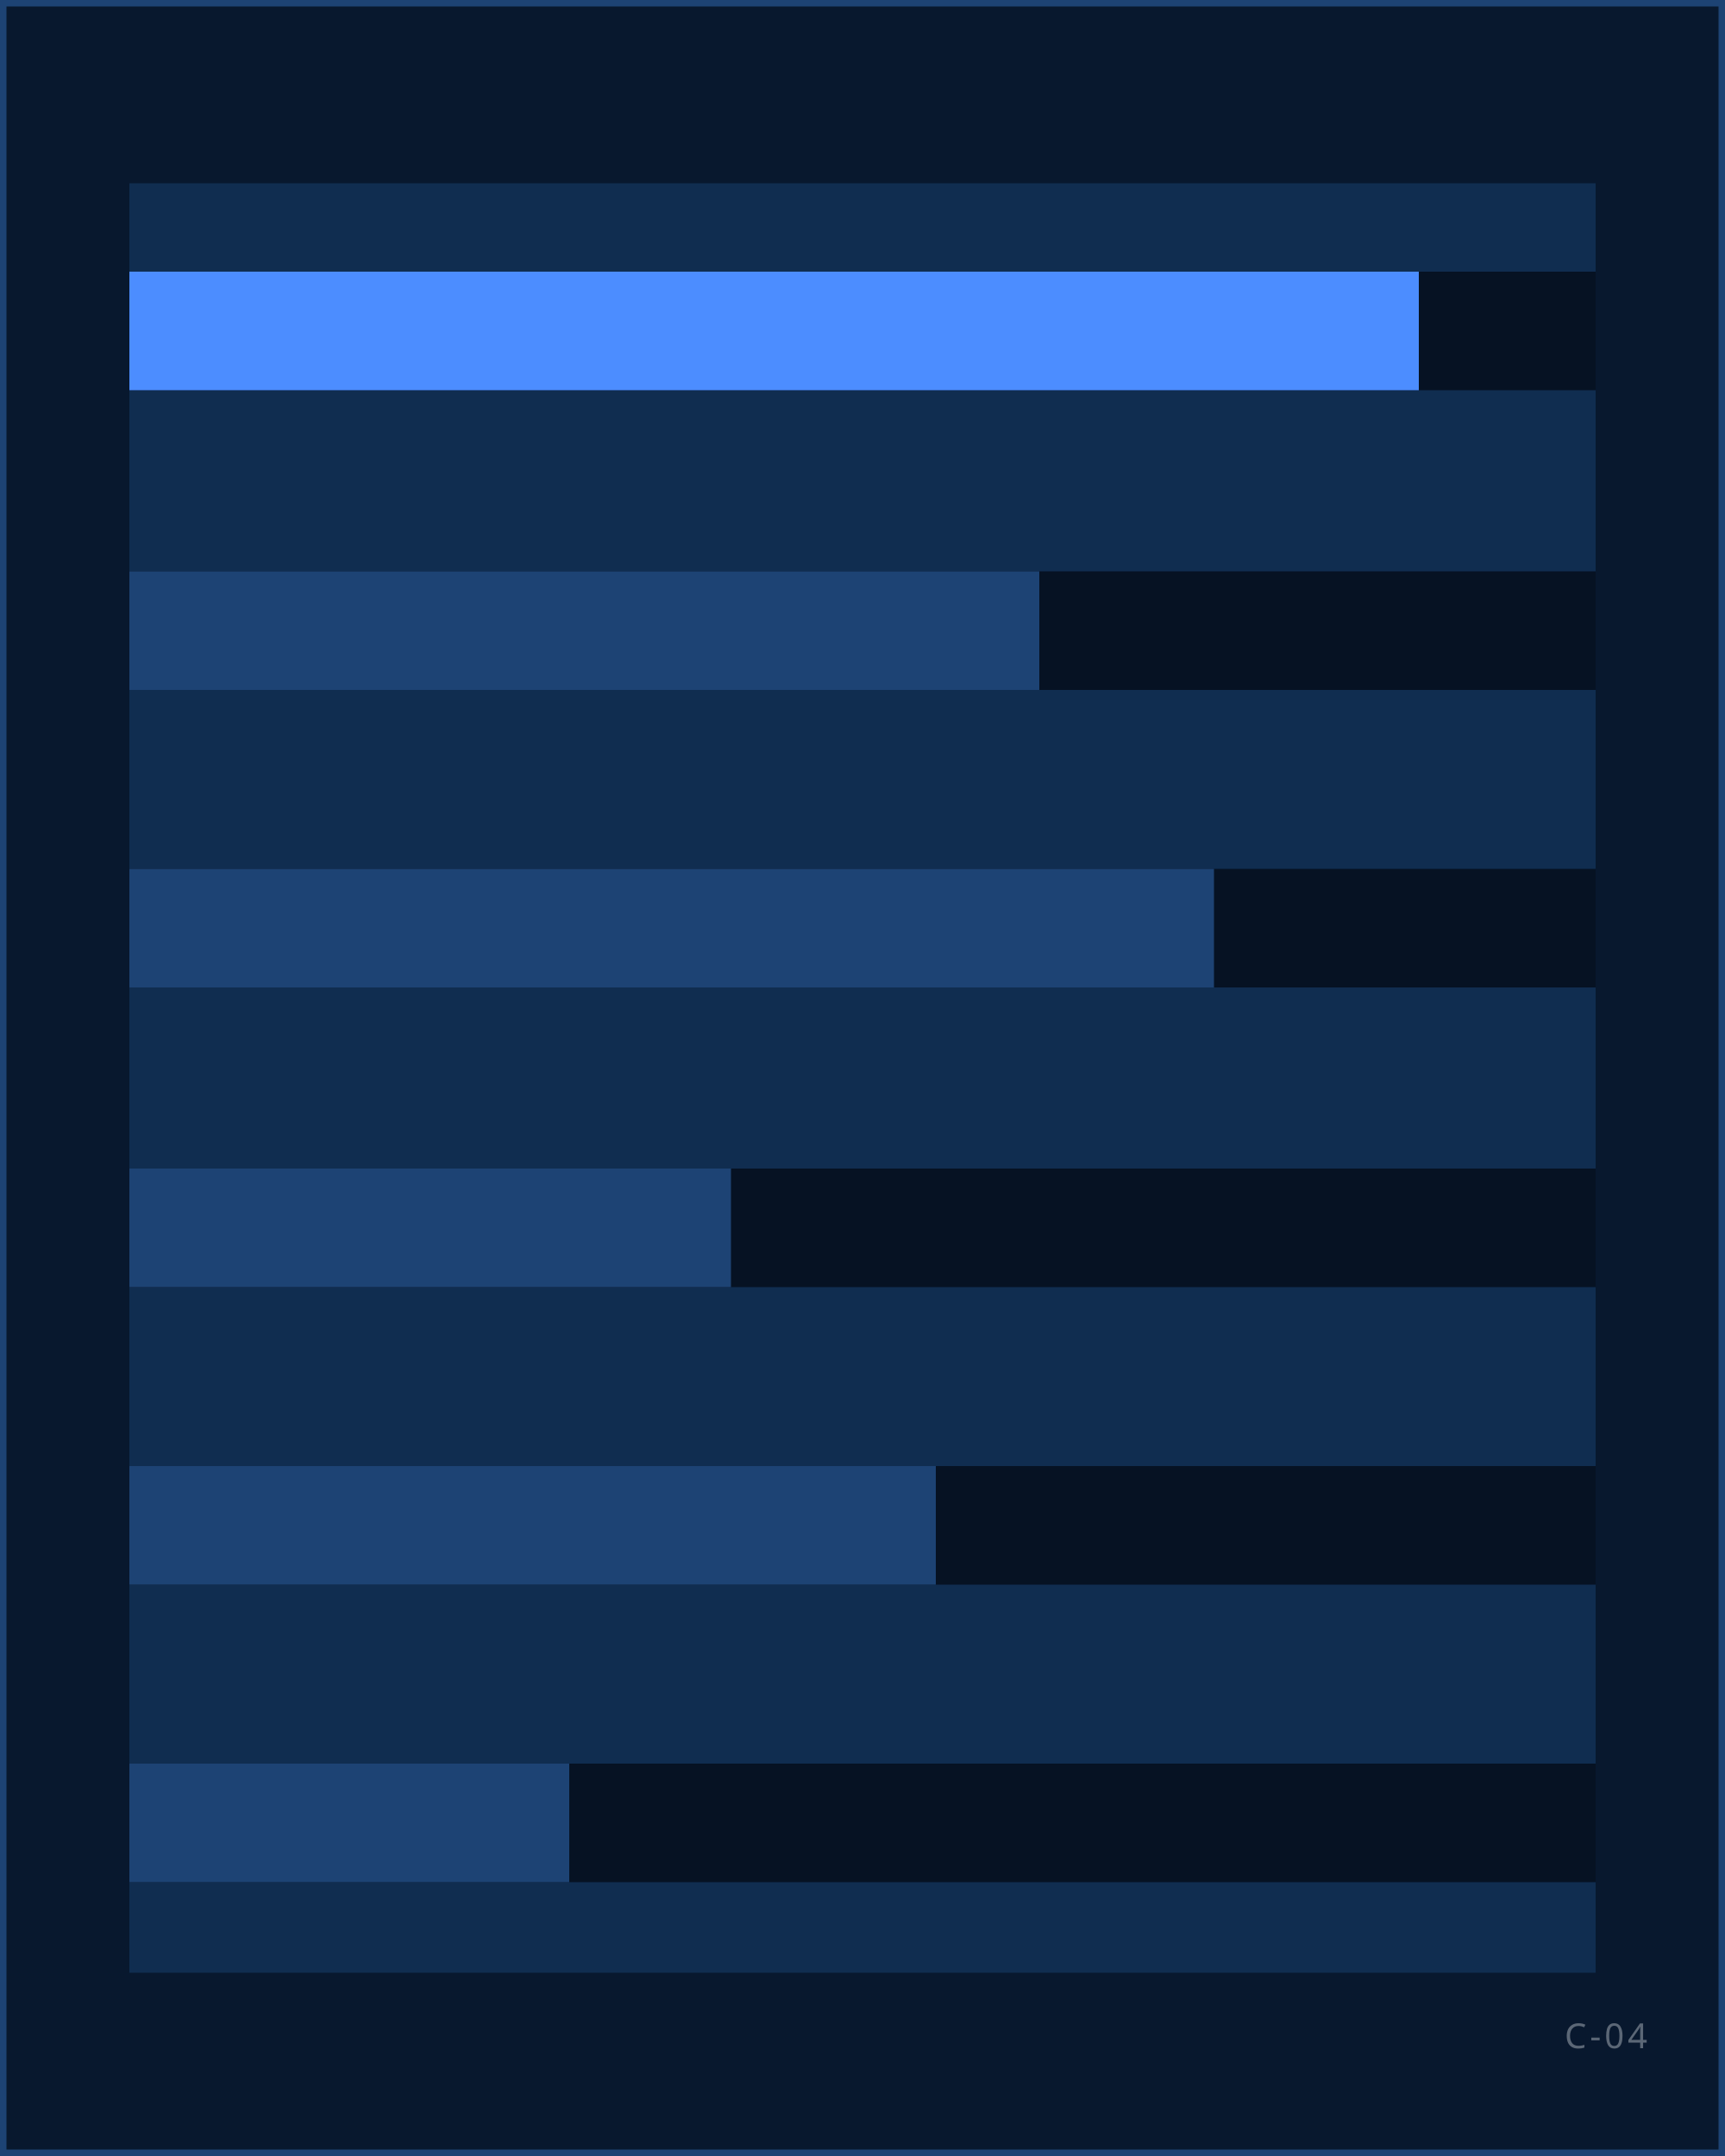
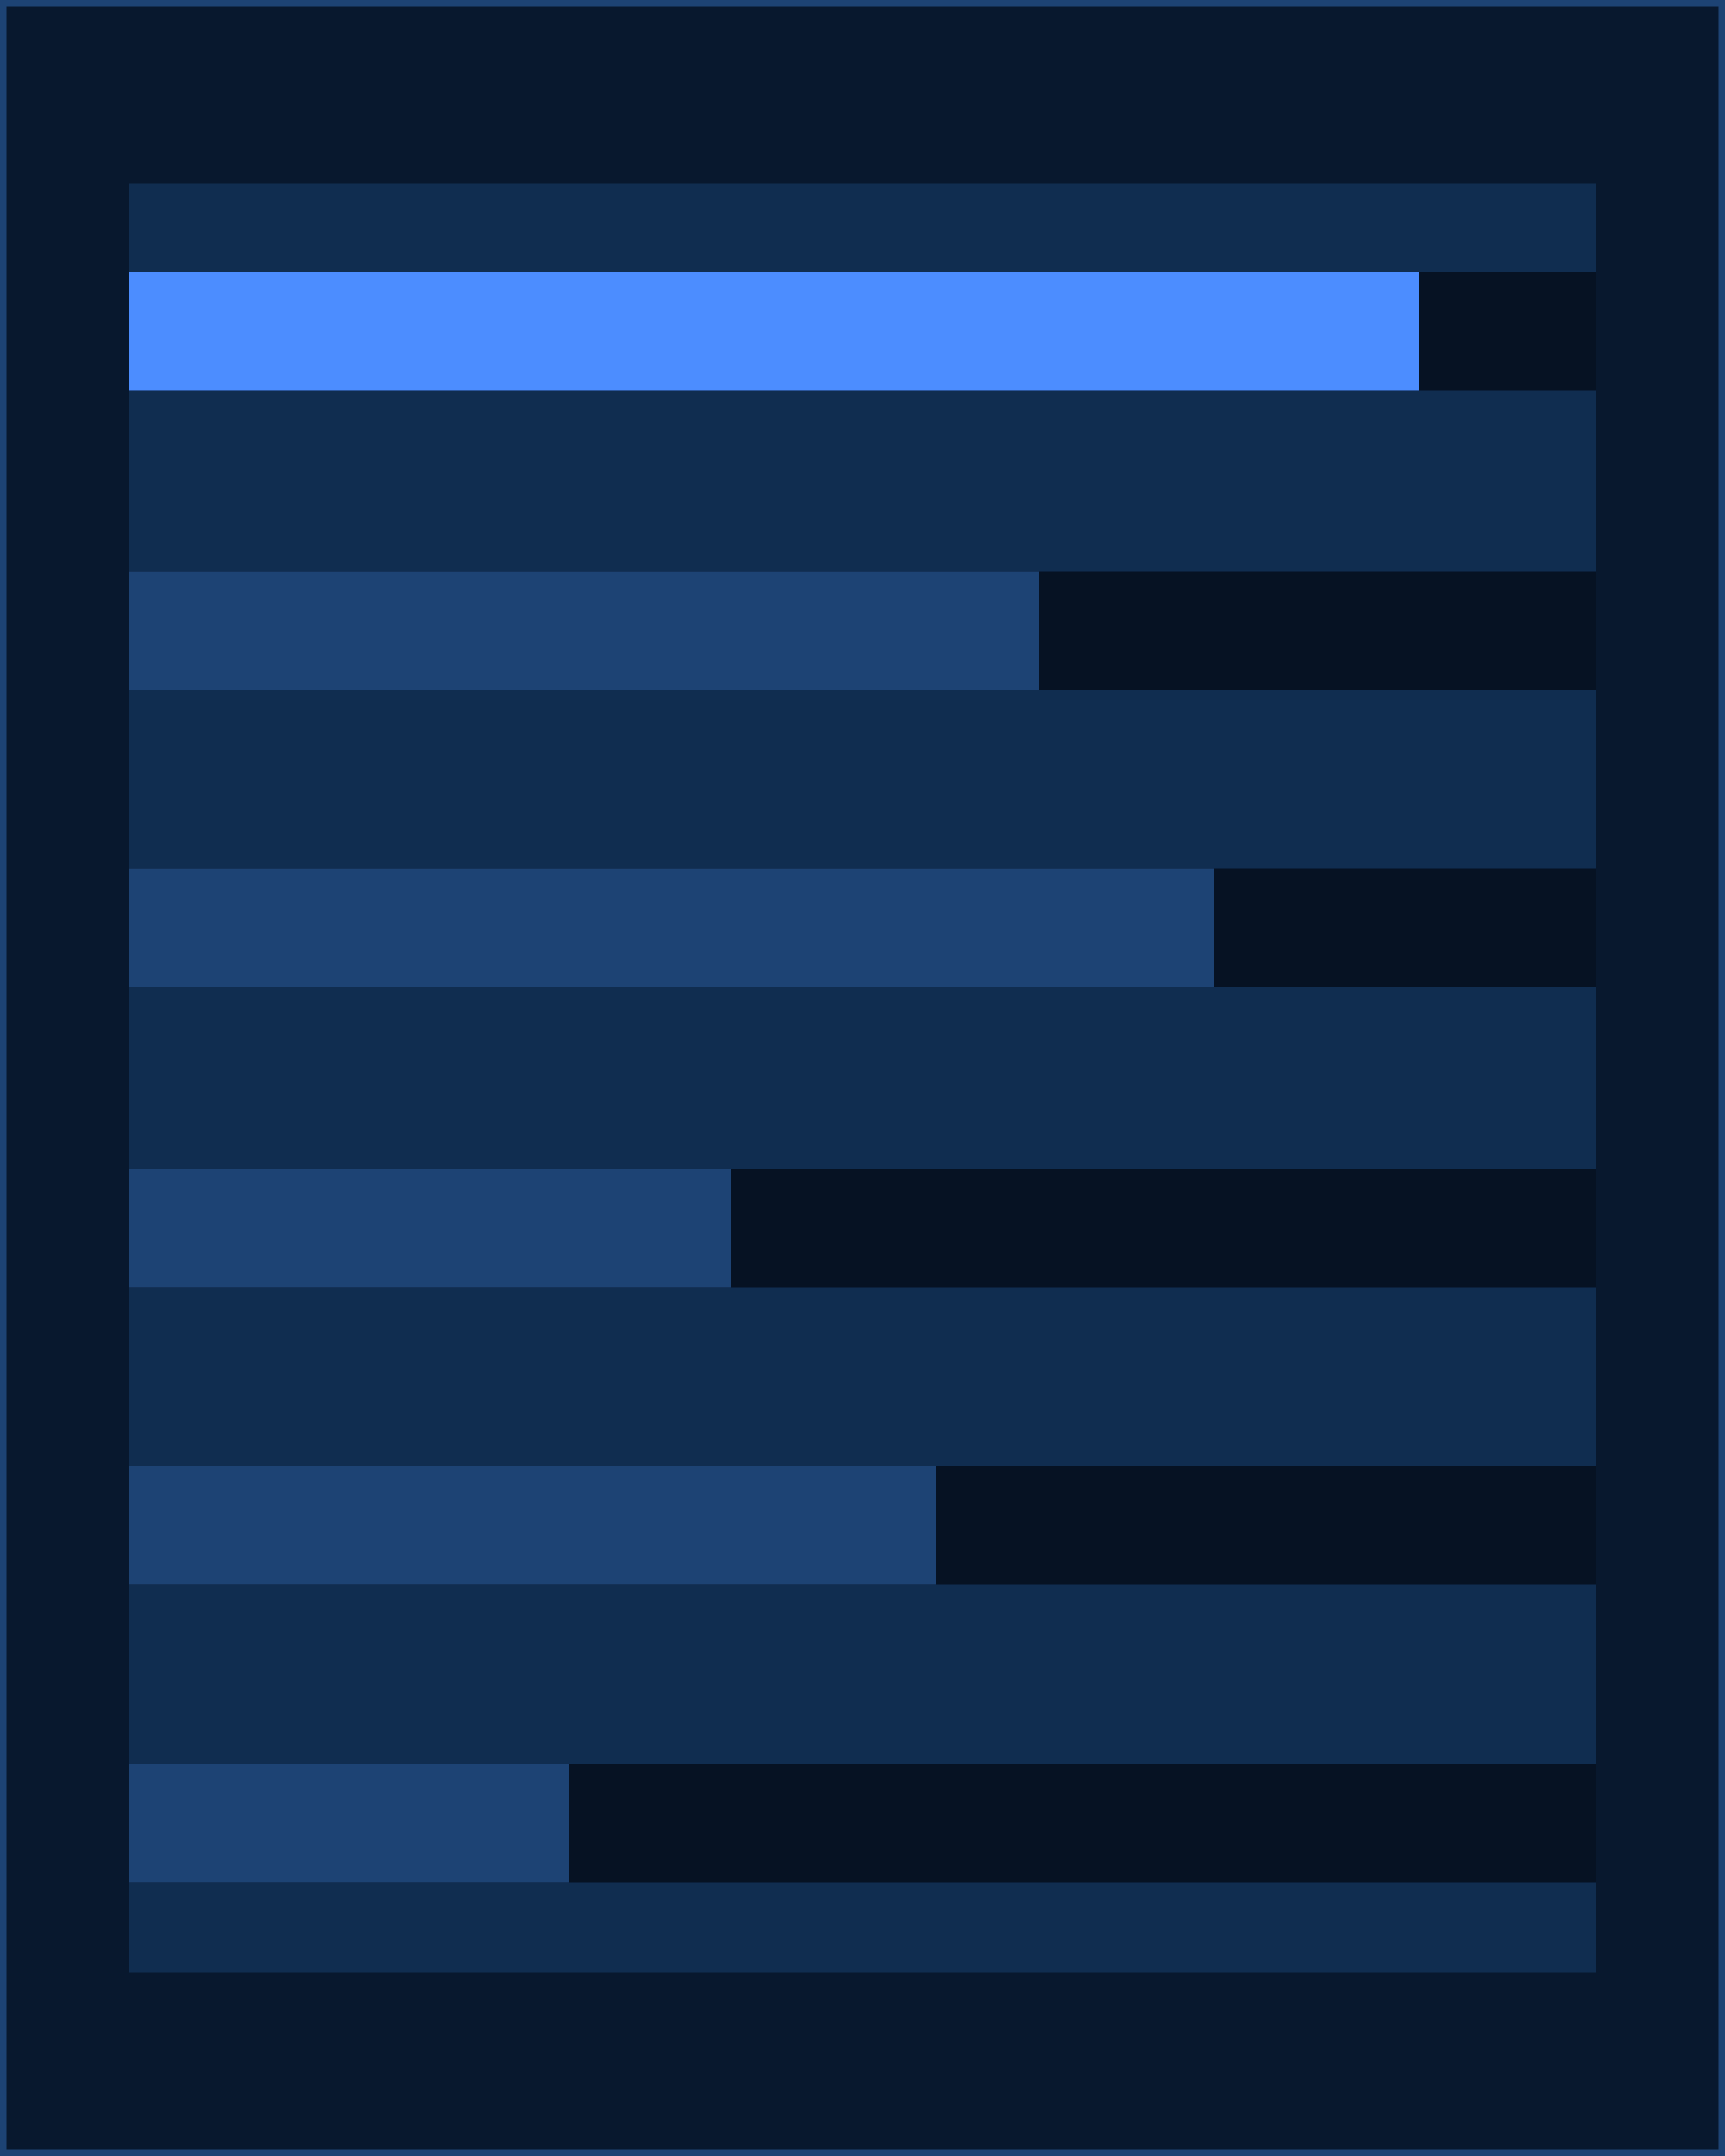
<svg xmlns="http://www.w3.org/2000/svg" viewBox="0 0 800 1000" preserveAspectRatio="xMidYMid slice">
  <rect width="800" height="1000" fill="#08182E" />
  <rect x="60" y="85" width="680" height="830" fill="#102D50" />
  <rect x="60" y="126" width="680" height="55" fill="#061223" />
  <rect x="60" y="126" width="598" height="55" fill="#4C8DFF" />
  <rect x="60" y="265" width="680" height="55" fill="#061223" />
  <rect x="60" y="265" width="422" height="55" fill="#1D4374" />
  <rect x="60" y="403" width="680" height="55" fill="#061223" />
  <rect x="60" y="403" width="503" height="55" fill="#1D4374" />
  <rect x="60" y="542" width="680" height="55" fill="#061223" />
  <rect x="60" y="542" width="279" height="55" fill="#1D4374" />
  <rect x="60" y="680" width="680" height="55" fill="#061223" />
  <rect x="60" y="680" width="374" height="55" fill="#1D4374" />
  <rect x="60" y="818" width="680" height="55" fill="#061223" />
  <rect x="60" y="818" width="204" height="55" fill="#1D4374" />
-   <text x="764" y="950" text-anchor="end" font-family="system-ui, sans-serif" font-size="16" font-weight="500" letter-spacing="1.6" fill="#F6F8FB" opacity="0.35">C-04</text>
  <rect x="1.5" y="1.5" width="797" height="997" fill="none" stroke="#1D4374" stroke-width="3" />
</svg>
